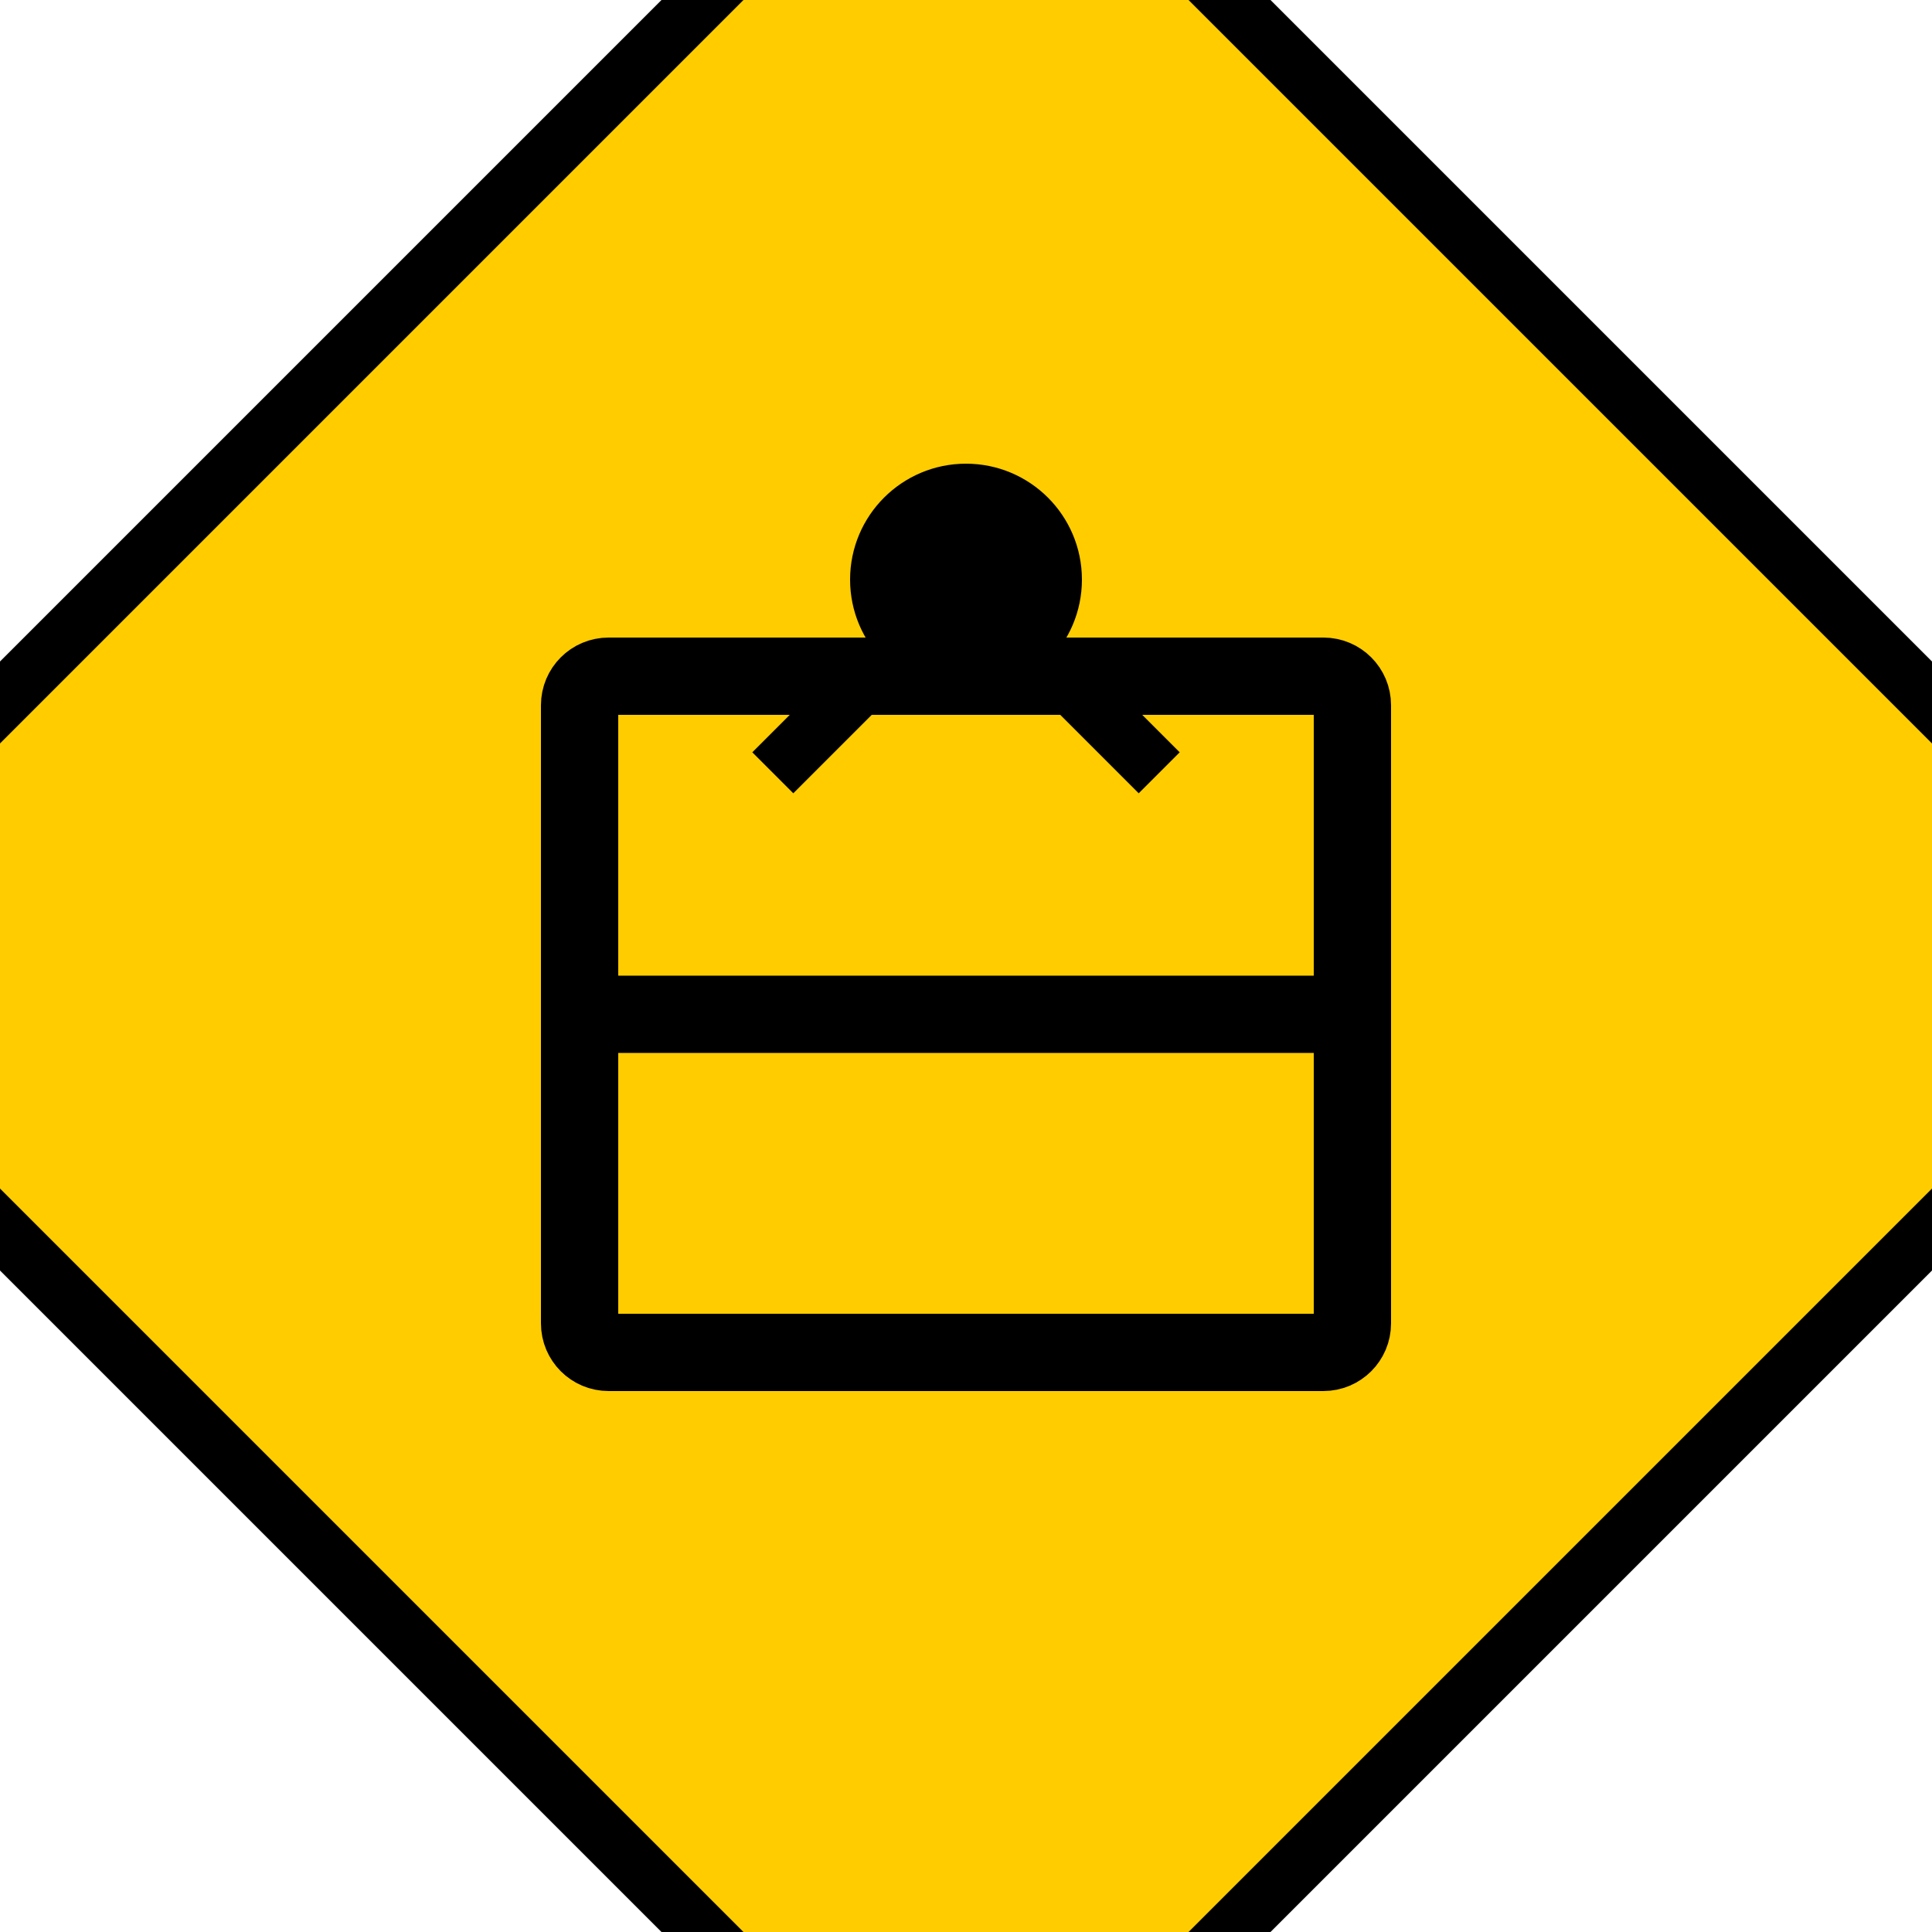
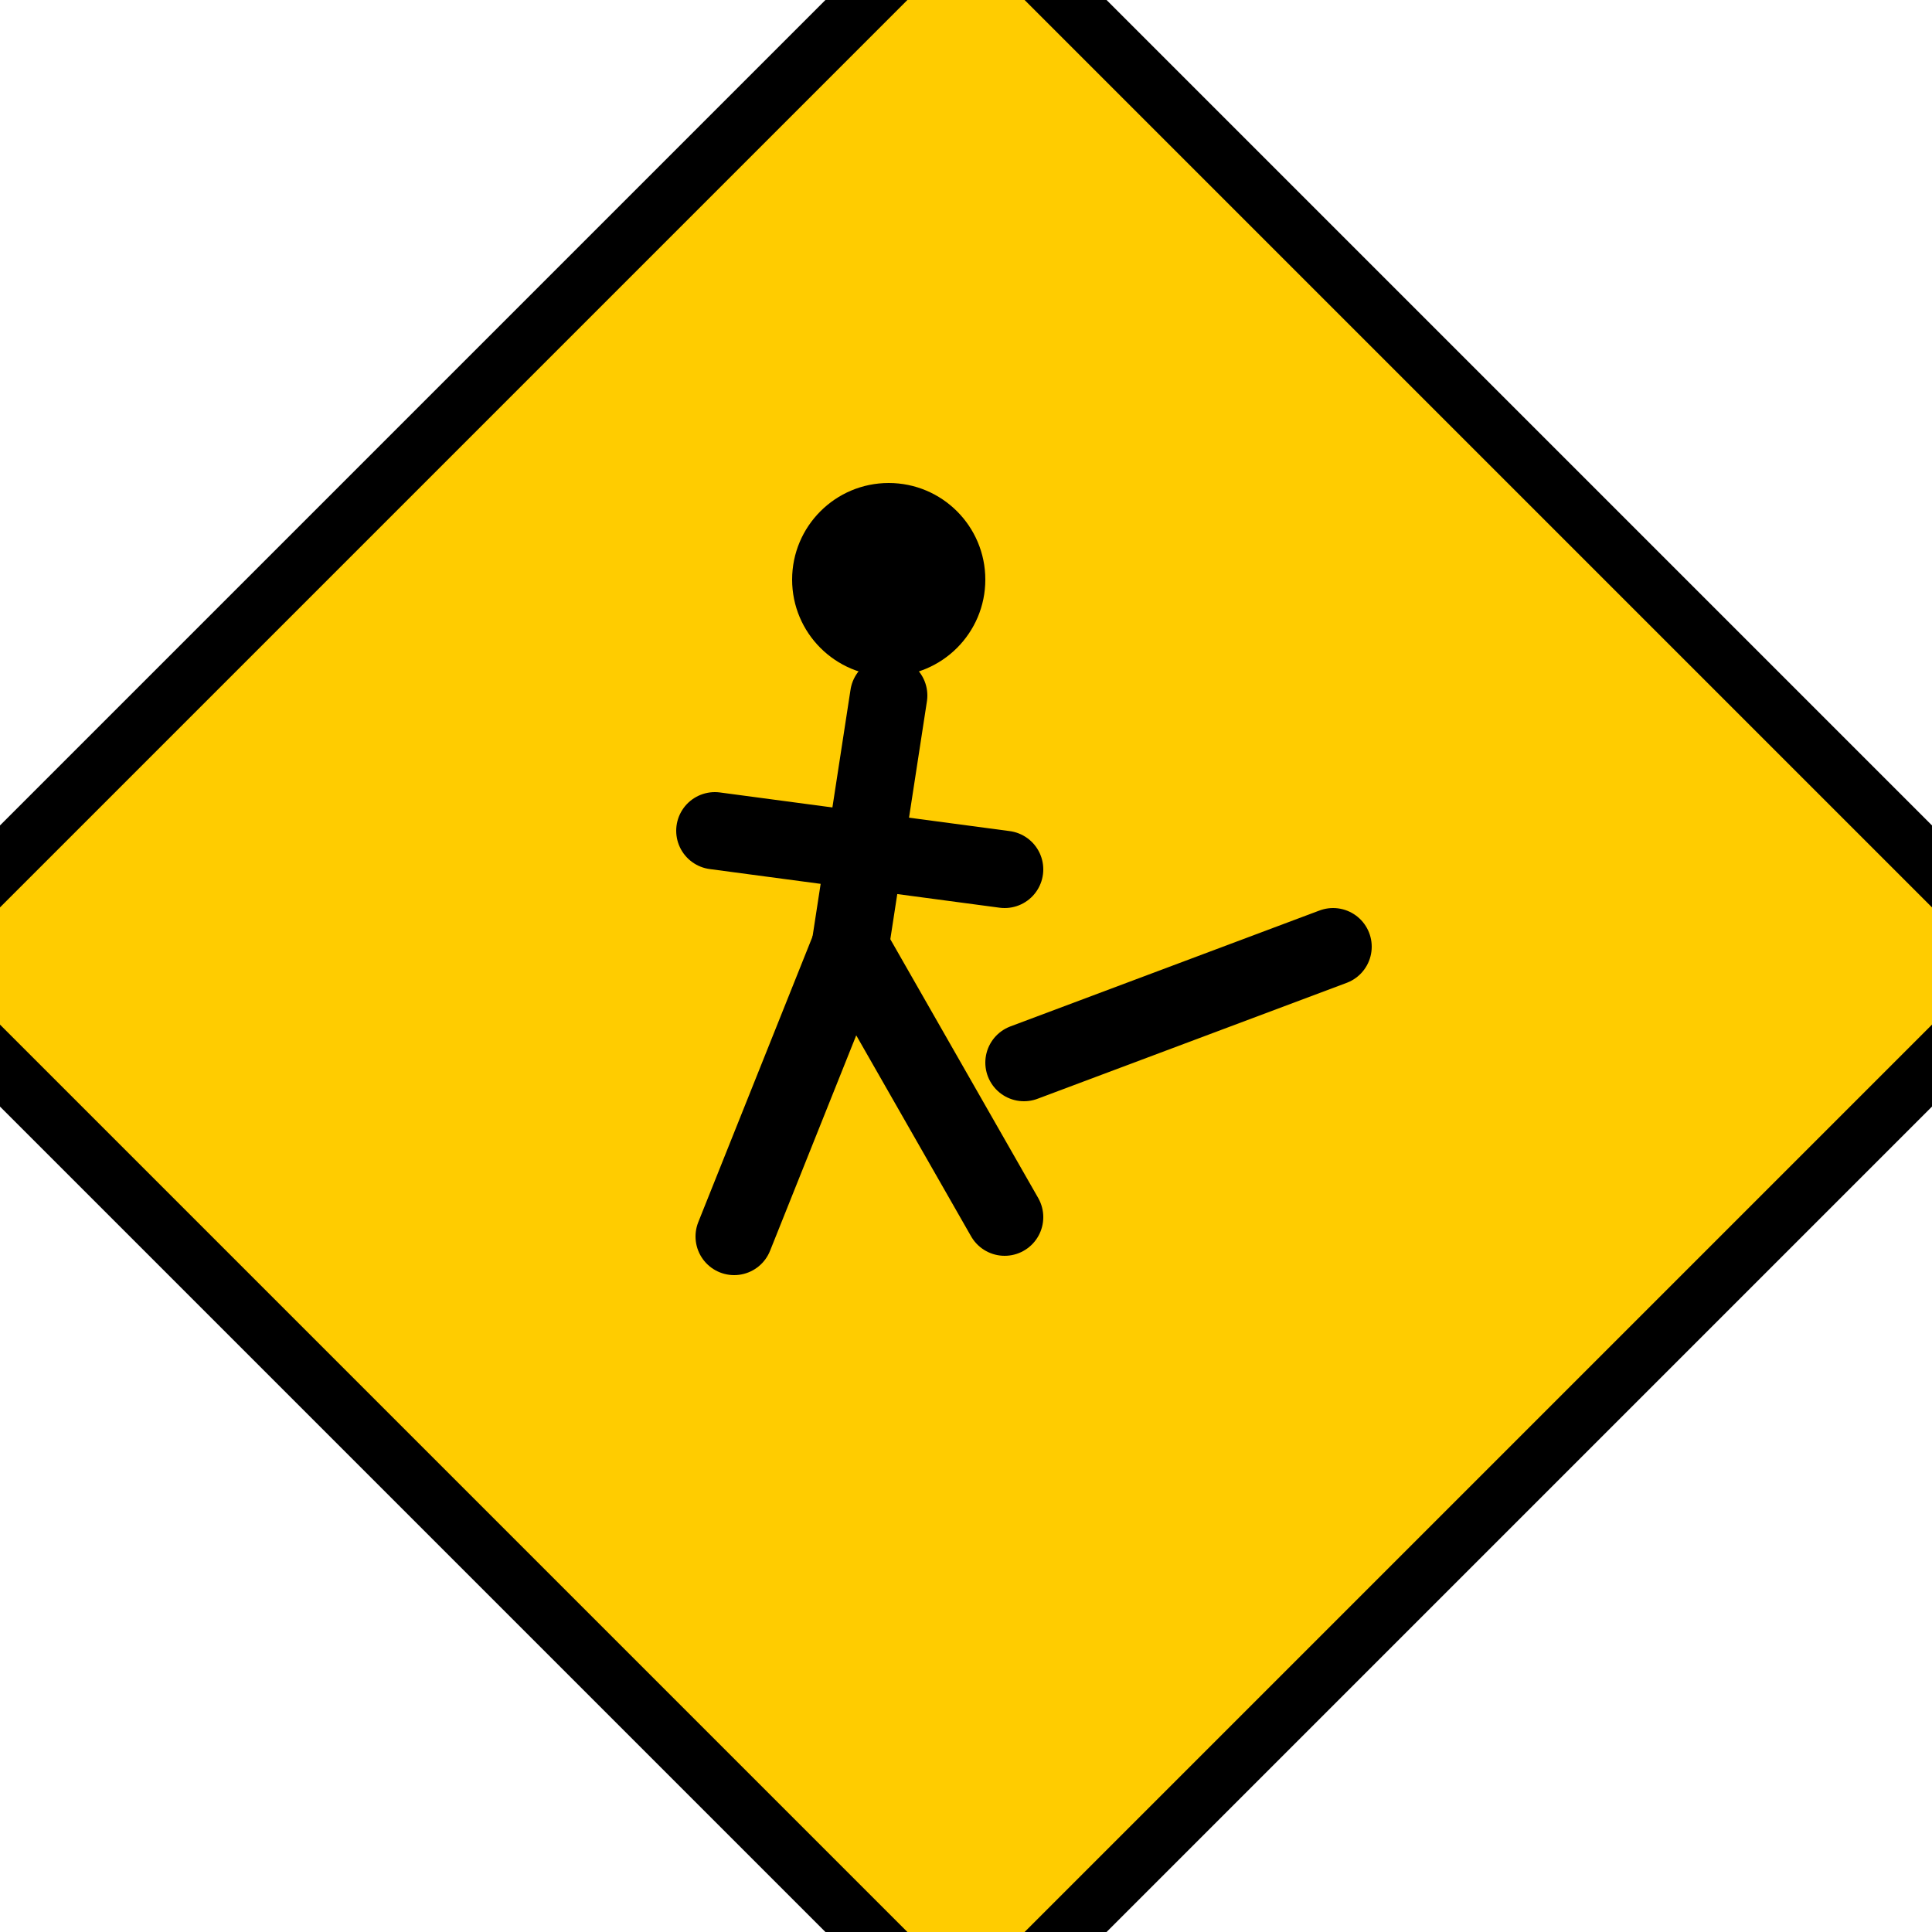
- <svg xmlns="http://www.w3.org/2000/svg" viewBox="0 0 200 200">
-   <rect x="10" y="10" width="180" height="180" rx="8" fill="#FFCC00" transform="rotate(45 100 100)" />
-   <rect x="10" y="10" width="180" height="180" rx="8" fill="none" stroke="#000000" stroke-width="6" transform="rotate(45 100 100)" />
-   <g fill="none" stroke="#000000" stroke-width="8">
-     <rect x="60" y="70" width="80" height="70" rx="3" />
-     <line x1="60" y1="105" x2="140" y2="105" />
-     <circle cx="100" cy="60" r="8" fill="#000000" />
-     <line x1="80" y1="80" x2="100" y2="60" stroke-width="6" />
-     <line x1="120" y1="80" x2="100" y2="60" stroke-width="6" />
+ <svg xmlns="http://www.w3.org/2000/svg" viewBox="0 0 200 200" width="200" height="200" role="img" aria-label="MUTCD_W20-1_ROAD_CONSTRUCTION">
+   <rect x="22" y="22" width="156" height="156" transform="rotate(45 100 100)" fill="#FFCC00" stroke="#000000" stroke-width="6" />
+   <g stroke="#000000" stroke-linecap="round" stroke-linejoin="round">
+     <circle cx="92" cy="60" r="10" fill="#000000" stroke="none" />
+     <path d="M92 72 L88 98" fill="none" stroke-width="8" />
+     <path d="M74 86 L104 90" fill="none" stroke-width="8" />
+     <path d="M88 98 L76 128" fill="none" stroke-width="8" />
+     <path d="M88 98 L104 126" fill="none" stroke-width="8" />
+     <path d="M106 110 L138 98" fill="none" stroke-width="8" />
  </g>
</svg>
